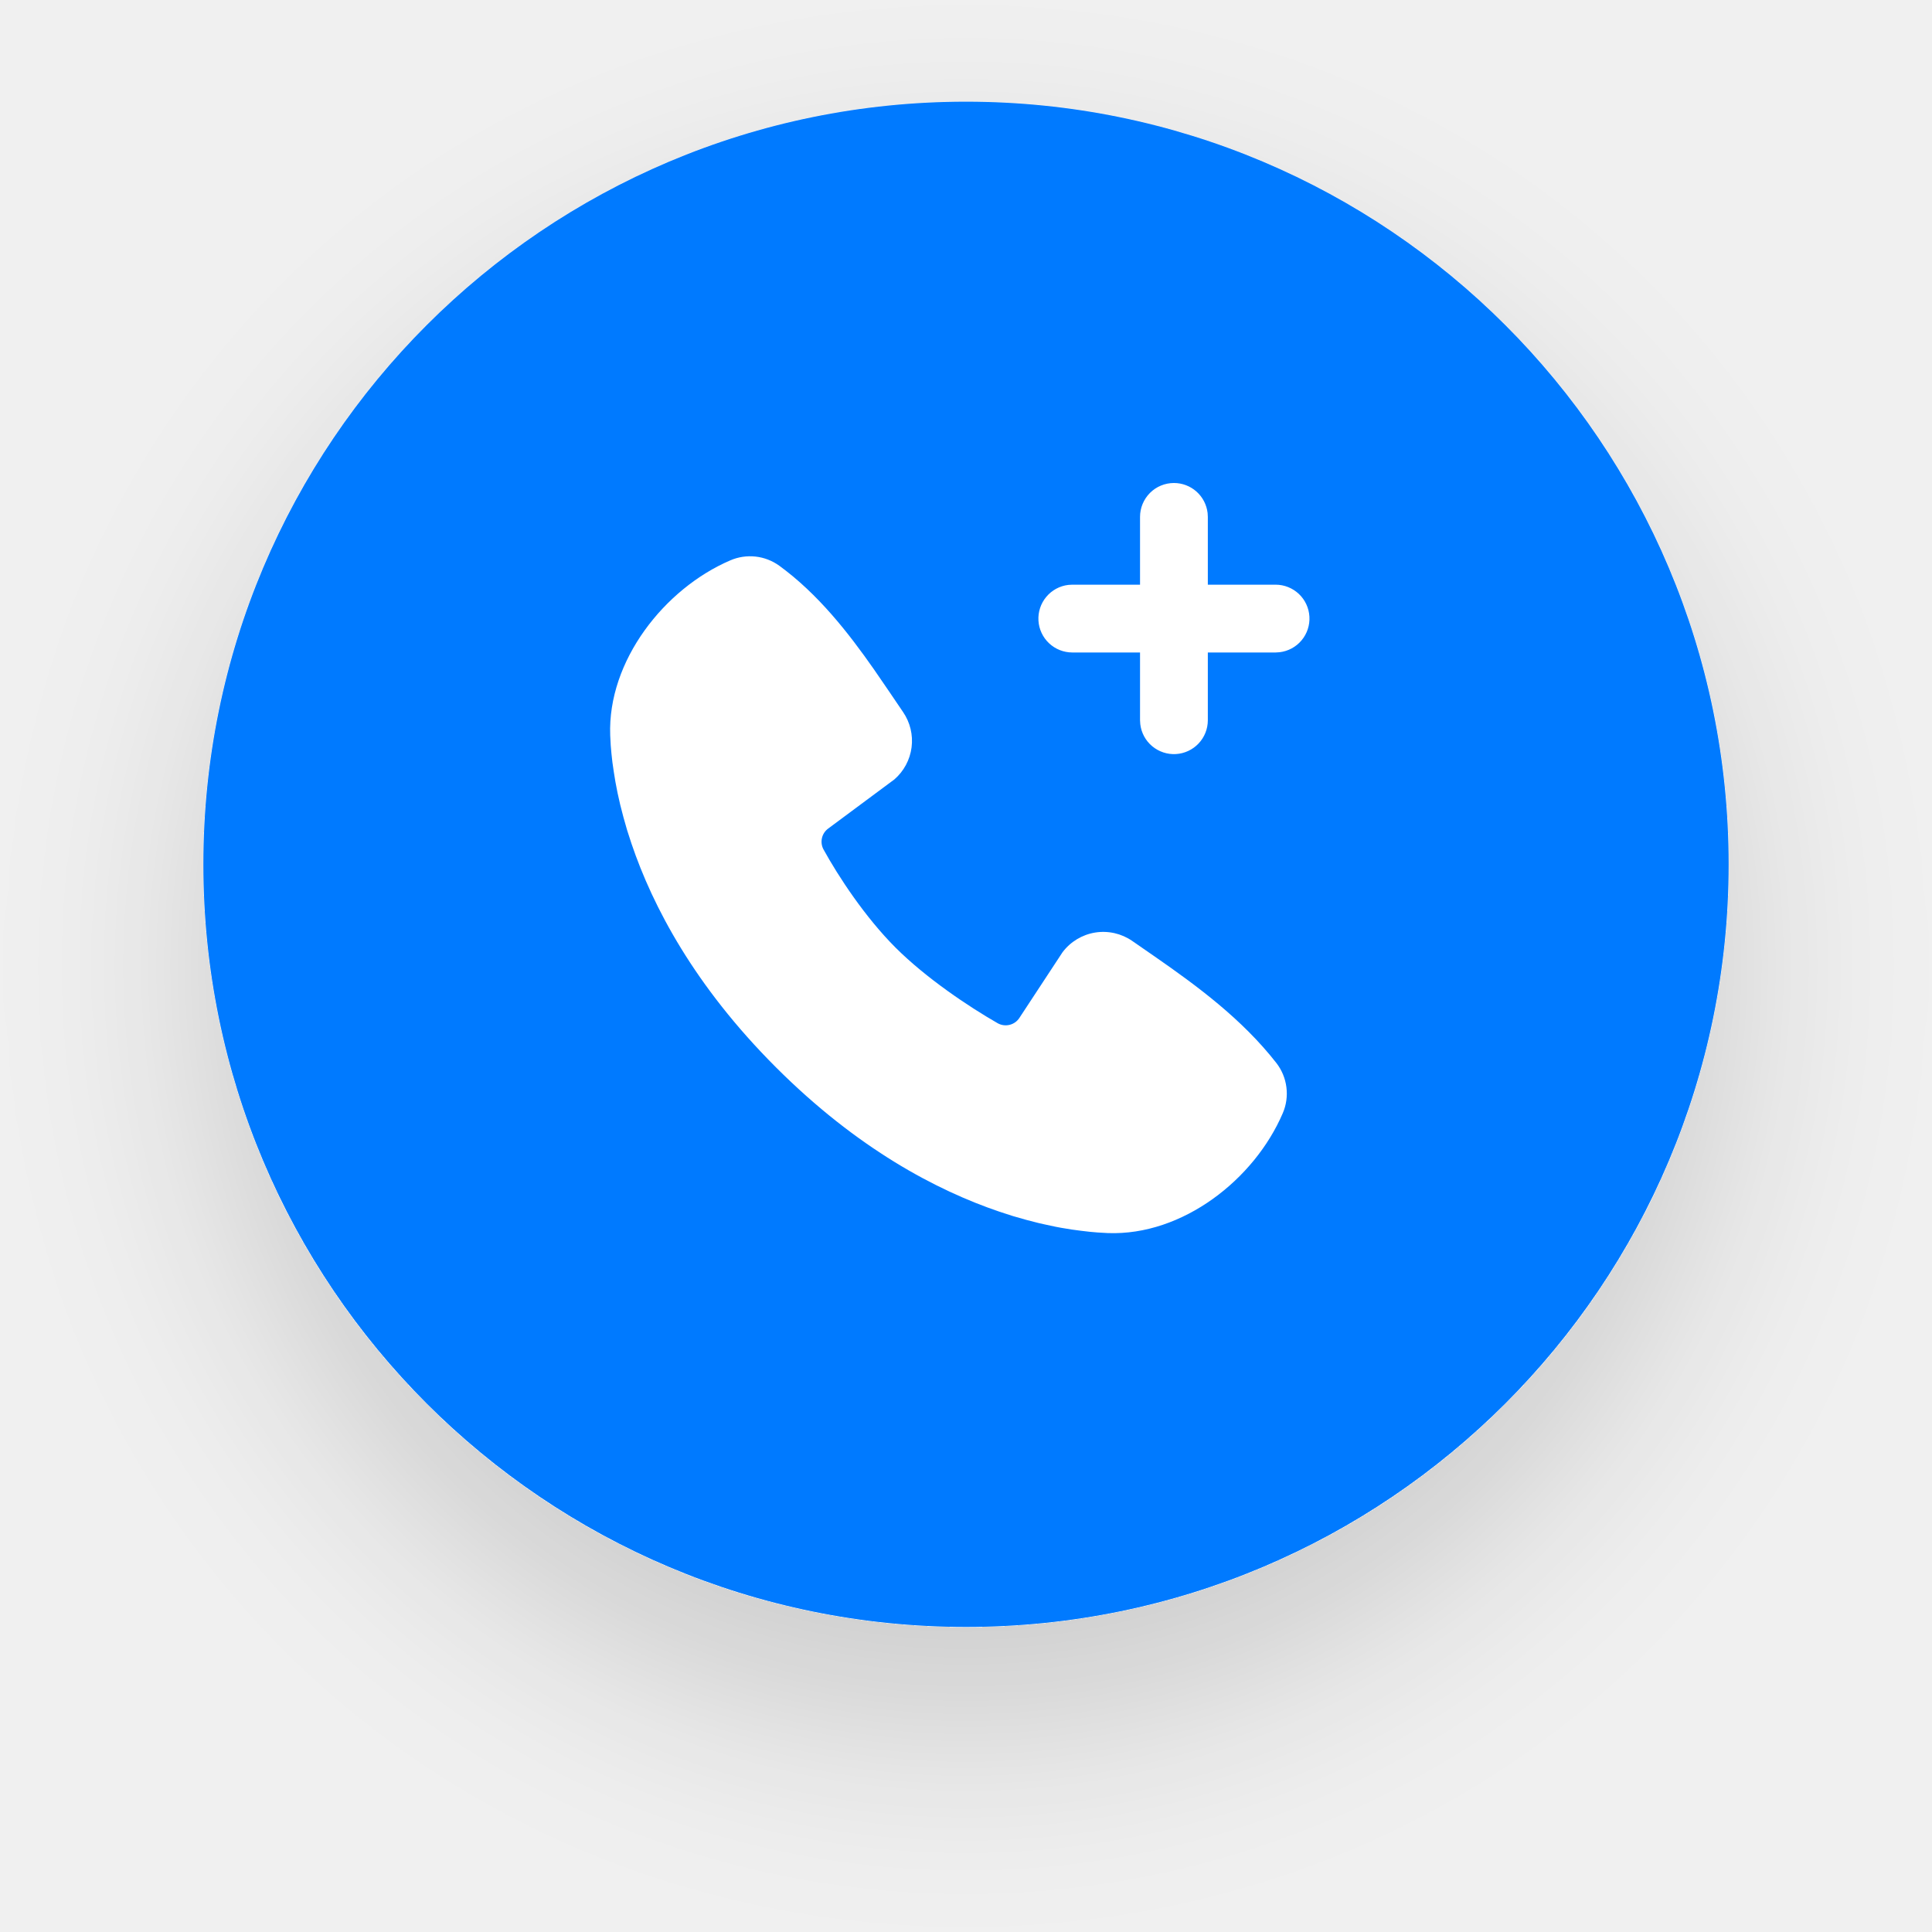
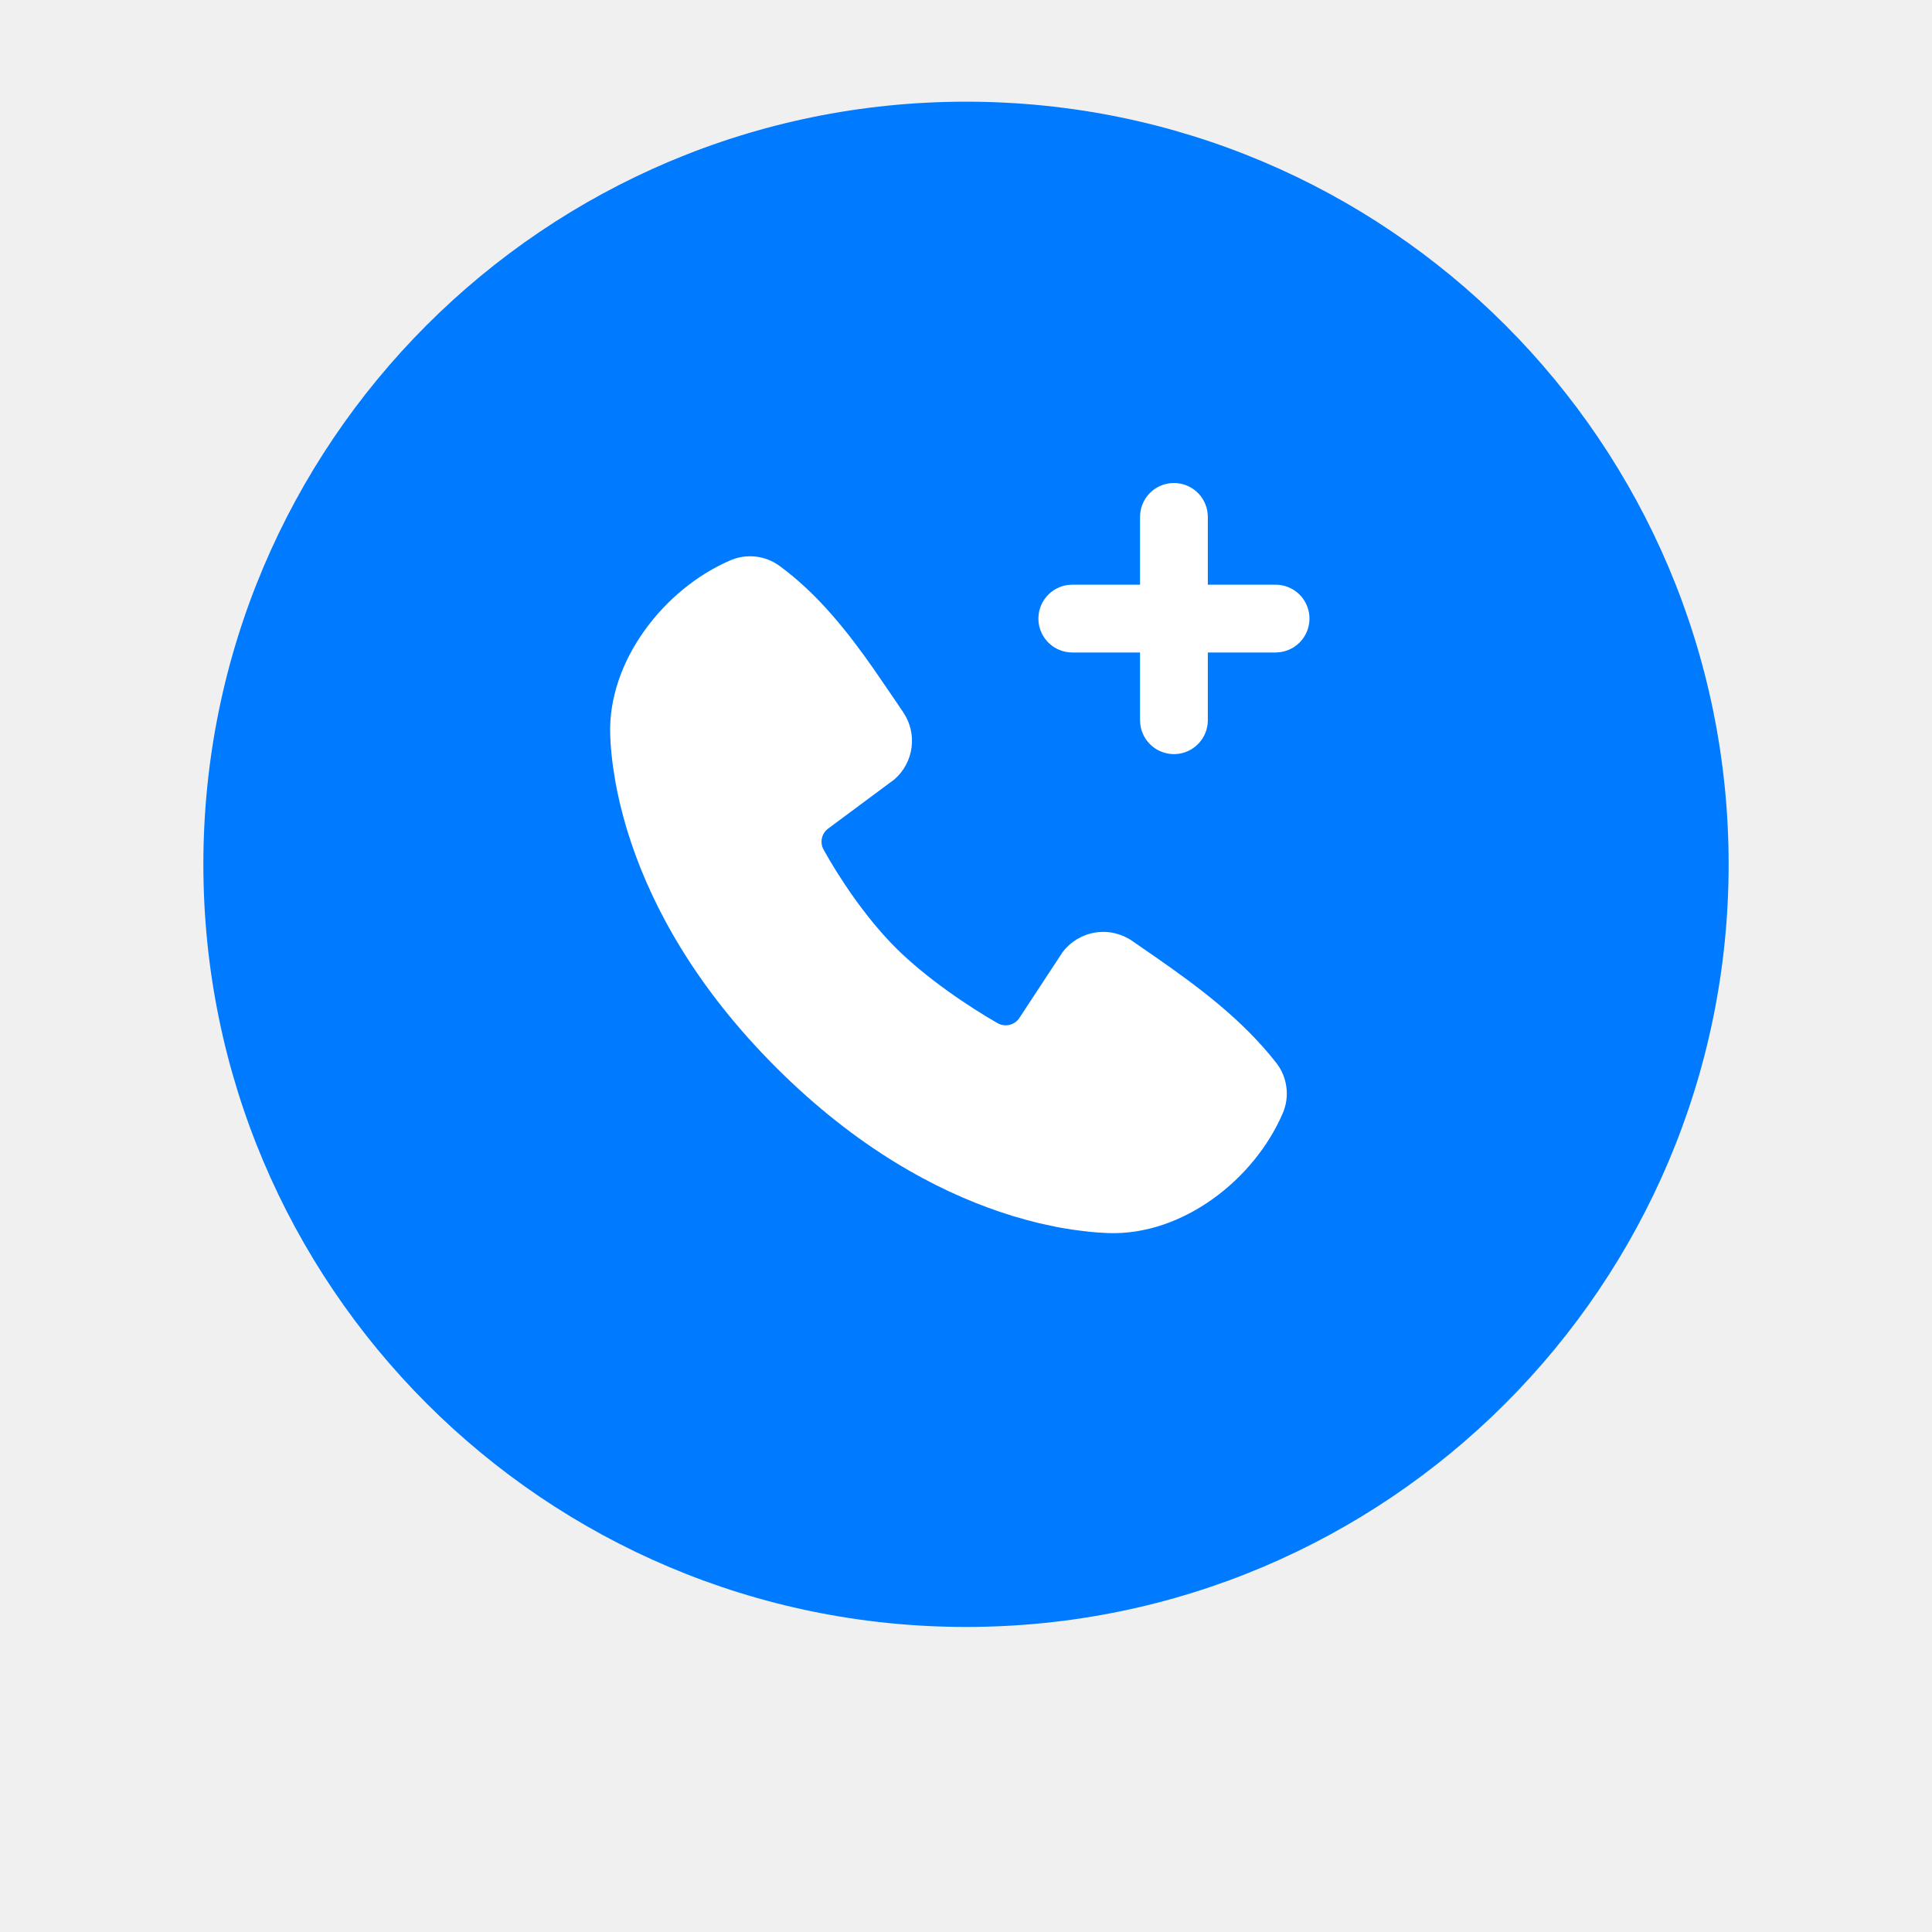
<svg xmlns="http://www.w3.org/2000/svg" width="76" height="76" viewBox="0 0 76 76" fill="none">
-   <g filter="url(#filter0_d_2234_1135)">
-     <circle cx="38" cy="34" r="30" fill="#007AFF" />
-   </g>
+   <circle cx="38" cy="34" r="30" fill="#007AFF" />
  <g clip-path="url(#clip0_2234_1135)">
    <path fill-rule="evenodd" clip-rule="evenodd" d="M30.656 22.255C32.18 23.366 33.366 24.882 34.38 26.332L34.969 27.191L35.525 28.011C35.803 28.417 35.922 28.912 35.859 29.4C35.796 29.888 35.556 30.336 35.184 30.659L32.582 32.591C32.457 32.682 32.368 32.815 32.334 32.966C32.299 33.117 32.32 33.276 32.393 33.412C32.982 34.483 34.03 36.078 35.23 37.278C36.432 38.478 38.101 39.595 39.246 40.251C39.39 40.332 39.559 40.354 39.719 40.314C39.879 40.274 40.017 40.174 40.105 40.035L41.798 37.458C42.11 37.044 42.569 36.767 43.08 36.684C43.591 36.602 44.114 36.72 44.54 37.015L45.424 37.627C47.076 38.774 48.85 40.076 50.208 41.814C50.423 42.091 50.56 42.42 50.604 42.769C50.649 43.117 50.599 43.47 50.46 43.792C49.344 46.396 46.52 48.614 43.582 48.506L43.182 48.483L42.872 48.456L42.528 48.416L42.153 48.366L41.746 48.299C41.675 48.286 41.604 48.273 41.533 48.259L41.085 48.163C41.007 48.146 40.928 48.128 40.85 48.11L40.362 47.984L39.849 47.838L39.313 47.664C36.852 46.83 33.728 45.19 30.522 41.984C27.318 38.78 25.678 35.656 24.844 33.195L24.67 32.659L24.524 32.146L24.398 31.658L24.294 31.196C24.264 31.052 24.236 30.907 24.21 30.762L24.144 30.355L24.09 29.98L24.052 29.636L24.025 29.326L24.004 28.926C23.896 25.998 26.137 23.154 28.729 22.043C29.041 21.908 29.383 21.857 29.721 21.894C30.058 21.931 30.381 22.056 30.656 22.255ZM46.18 19C46.506 19 46.822 19.12 47.066 19.337C47.31 19.554 47.465 19.853 47.504 20.177L47.513 20.333V23H50.18C50.52 23 50.846 23.131 51.094 23.364C51.341 23.597 51.489 23.916 51.509 24.255C51.529 24.594 51.419 24.928 51.201 25.189C50.983 25.45 50.673 25.617 50.336 25.657L50.18 25.667H47.513V28.333C47.513 28.673 47.383 29 47.149 29.247C46.916 29.494 46.597 29.643 46.258 29.663C45.919 29.683 45.585 29.572 45.324 29.354C45.063 29.136 44.896 28.827 44.856 28.489L44.846 28.333V25.667H42.18C41.84 25.666 41.513 25.536 41.266 25.303C41.019 25.07 40.87 24.751 40.85 24.412C40.83 24.072 40.941 23.738 41.159 23.478C41.377 23.217 41.686 23.049 42.024 23.009L42.18 23H44.846V20.333C44.846 19.98 44.987 19.641 45.237 19.39C45.487 19.14 45.826 19 46.18 19Z" fill="white" />
  </g>
  <defs>
-     <filter id="filter0_d_2234_1135" x="0" y="0" width="76" height="76" filterUnits="userSpaceOnUse" color-interpolation-filters="sRGB">
-       <feFlood flood-opacity="0" result="BackgroundImageFix" />
-       <feColorMatrix in="SourceAlpha" type="matrix" values="0 0 0 0 0 0 0 0 0 0 0 0 0 0 0 0 0 0 127 0" result="hardAlpha" />
-       <feOffset dy="4" />
-       <feGaussianBlur stdDeviation="4" />
-       <feComposite in2="hardAlpha" operator="out" />
-       <feColorMatrix type="matrix" values="0 0 0 0 0 0 0 0 0 0 0 0 0 0 0 0 0 0 0.15 0" />
-       <feBlend mode="normal" in2="BackgroundImageFix" result="effect1_dropShadow_2234_1135" />
-       <feBlend mode="normal" in="SourceGraphic" in2="effect1_dropShadow_2234_1135" result="shape" />
-     </filter>
    <clipPath id="clip0_2234_1135">
      <rect width="32" height="32" fill="white" transform="translate(22 18)" />
    </clipPath>
  </defs>
</svg>
